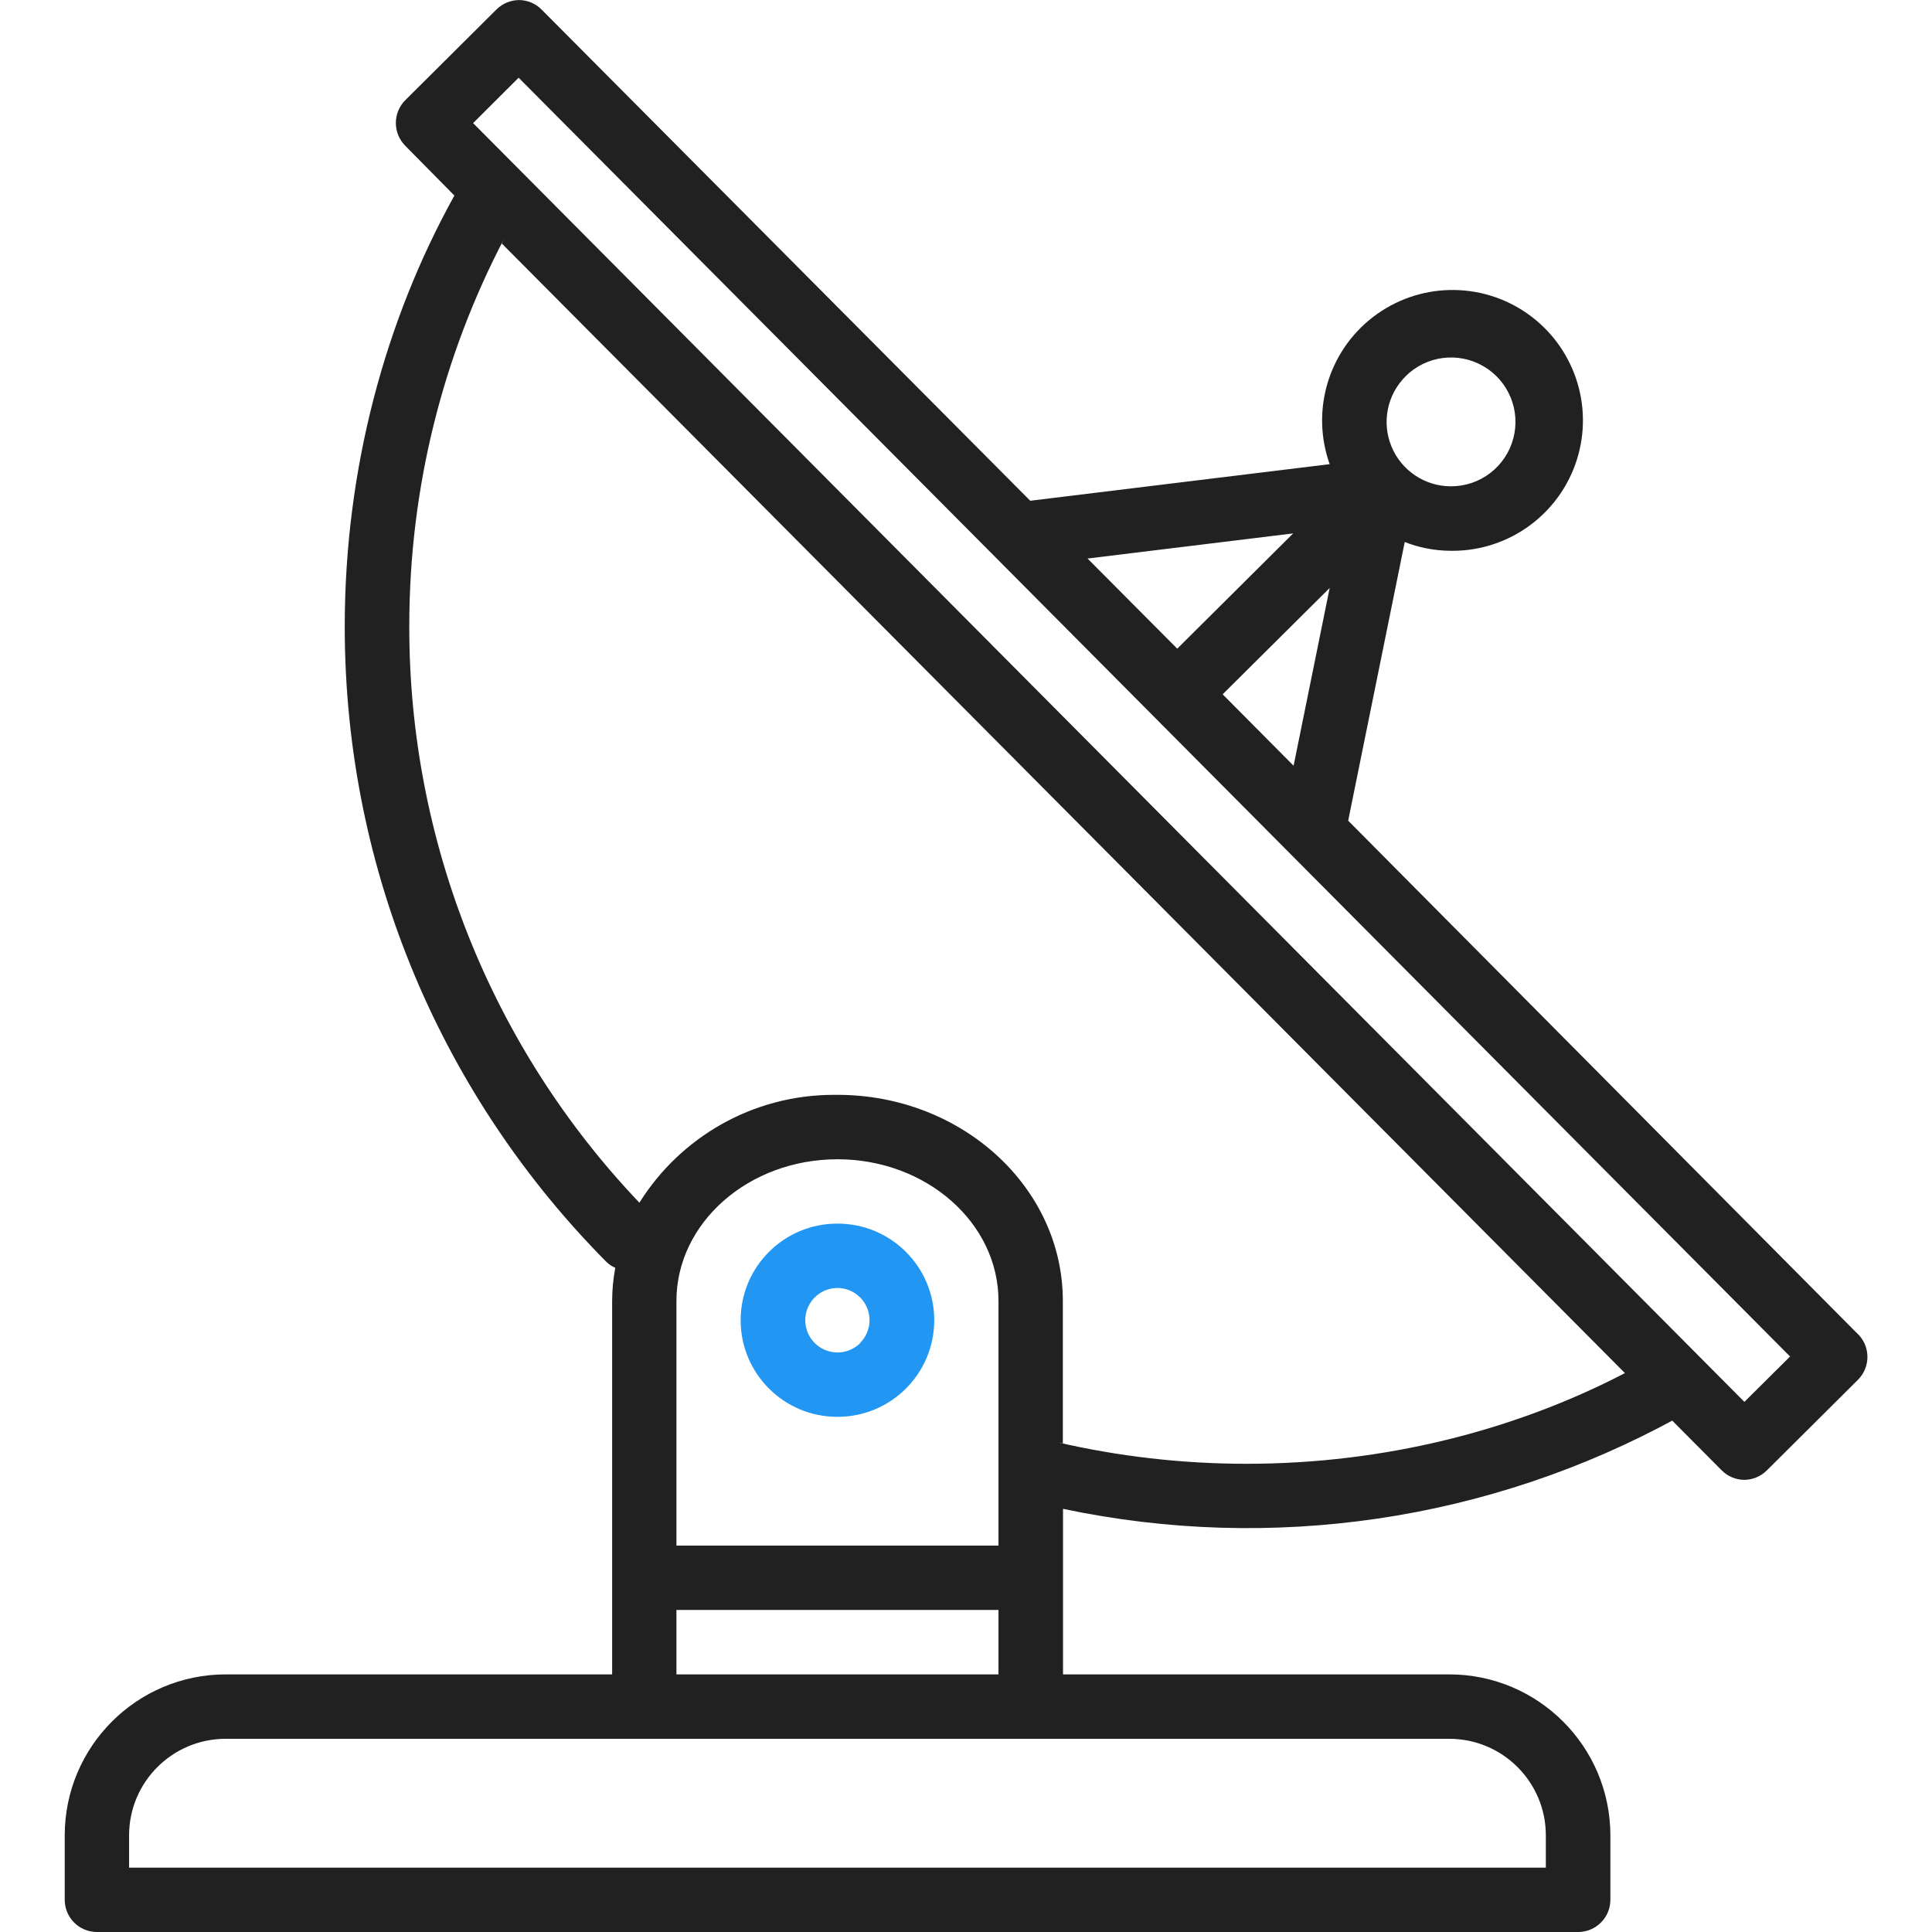
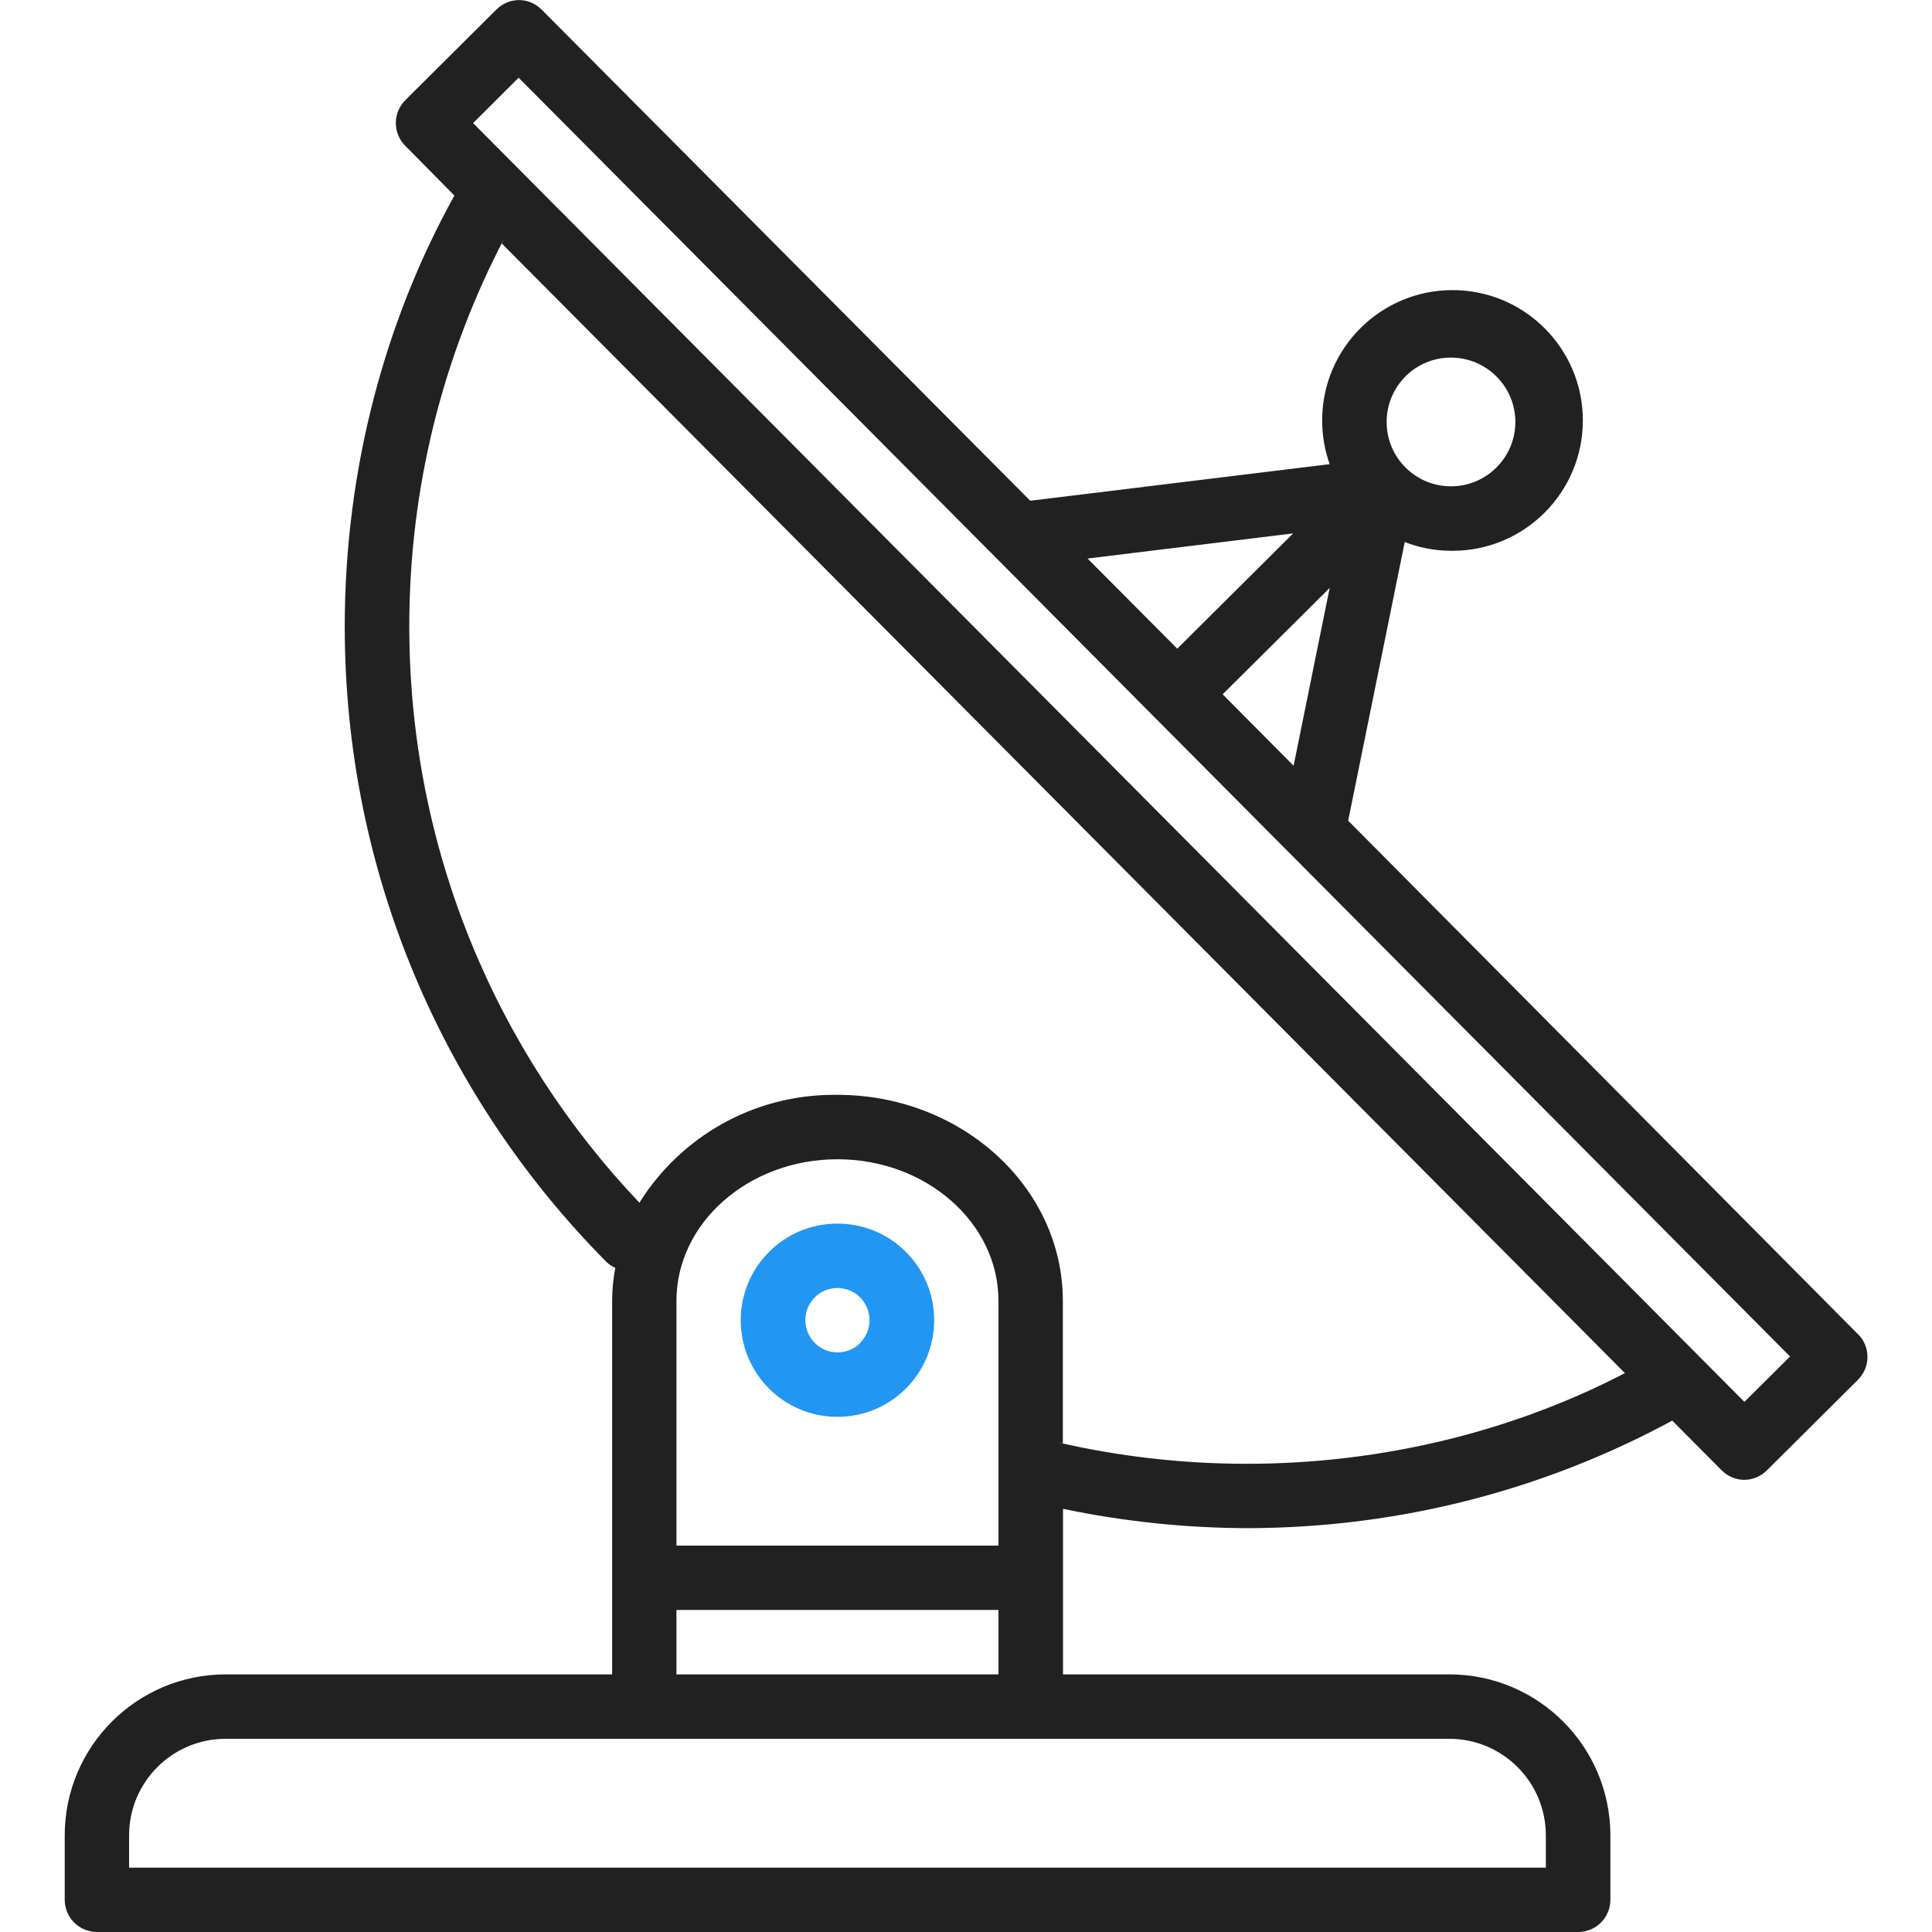
- <svg xmlns="http://www.w3.org/2000/svg" width="32" height="32">
-   <path fill="#212121" d="m30.773 22.098-8.443-8.505.937-4.616c.225.09.485.144.758.146h.033a2.16 2.16 0 1 0-2.029-1.42l-.005-.015-4.96.606L8.973.161a.53.53 0 0 0-.376-.16.536.536 0 0 0-.373.155L6.712 1.66a.535.535 0 0 0 0 .754l.814.825C6.383 5.301 5.71 7.761 5.71 10.378c0 4.106 1.656 7.824 4.336 10.525l-.001-.001a.49.49 0 0 0 .146.097 2.986 2.986 0 0 0-.052.546v6.188h-6.4a2.669 2.669 0 0 0-2.667 2.666v1.067c0 .295.239.534.534.534H26.14a.534.534 0 0 0 .533-.534v-1.067a2.67 2.67 0 0 0-2.666-2.666h-6.4v-2.742a14.784 14.784 0 0 0 10.166-1.502l-.077.039.818.823a.534.534 0 0 0 .376.16.536.536 0 0 0 .373-.155l1.512-1.504a.535.535 0 0 0 0-.754zM23.28 6.233a1.067 1.067 0 1 1 .752 1.822h-.004a1.066 1.066 0 0 1-.747-1.822h-.002zm-1.256 3.504-.598 2.946-1.175-1.183 1.774-1.763zm-.605-.902-1.92 1.909-1.486-1.493 3.406-.416zM24.004 28.8a1.6 1.6 0 0 1 1.6 1.6v.534H2.138V30.4a1.6 1.6 0 0 1 1.6-1.6h20.267zm-7.466-2.134v1.067h-5.334v-1.067h5.334zM11.204 25.6v-4.053c0-1.294 1.196-2.346 2.667-2.346s2.667 1.053 2.667 2.346V25.6h-5.334zm6.4-1.696v-2.357c0-1.882-1.675-3.413-3.733-3.413h-.058c-1.353 0-2.54.707-3.213 1.771l-.009.016a13.817 13.817 0 0 1-3.812-9.55c0-2.314.567-4.496 1.569-6.414l-.036.077 18.602 18.709c-1.823.947-3.979 1.502-6.266 1.502-1.079 0-2.128-.124-3.136-.357l.093.018zm11.289-.684L7.836 2.039l.754-.752 7.935 7.98c.004 0 .006.007.01.01l13.114 13.191-.757.752z" />
-   <path fill="#2196f3" d="M13.876 20.267h-.007a1.6 1.6 0 0 0-.003 3.2h.007a1.6 1.6 0 0 0 .002-3.2zm.373 1.978a.534.534 0 1 1-.378-.912.533.533 0 0 1 .374.911h.005z" />
+ <svg xmlns="http://www.w3.org/2000/svg" version="1.1" width="32" height="32" viewBox="0 0 32 32">
+   <path fill="#212121" d="M30.773 22.098l-8.443-8.505 0.937-4.616c0.225 0.090 0.485 0.144 0.758 0.146h0.007c0.008 0 0.017 0 0.026 0 1.192 0 2.159-0.967 2.159-2.159s-0.967-2.159-2.159-2.159c-1.192 0-2.159 0.967-2.159 2.159 0 0.259 0.046 0.508 0.13 0.739l-0.005-0.015-4.96 0.606-8.091-8.133c-0.096-0.098-0.229-0.159-0.376-0.16h-0c-0.14 0.001-0.274 0.057-0.373 0.155l-1.512 1.504c-0.096 0.097-0.156 0.23-0.156 0.377s0.060 0.281 0.156 0.377v0l0.814 0.825c-1.143 2.062-1.816 4.522-1.816 7.139 0 4.106 1.656 7.824 4.336 10.525l-0.001-0.001c0.043 0.041 0.092 0.074 0.146 0.097-0.032 0.164-0.051 0.353-0.052 0.546v6.188h-6.4c-1.472 0.001-2.666 1.194-2.667 2.666v1.067c0 0.295 0.239 0.534 0.534 0.534h24.534c0.294 0 0.533-0.239 0.533-0.534v-1.067c-0.002-1.472-1.195-2.665-2.666-2.666h-6.4v-2.742c1.003 0.21 2.024 0.317 3.049 0.32 2.58-0.003 5.005-0.663 7.117-1.822l-0.077 0.039 0.818 0.823c0.099 0.101 0.235 0.159 0.376 0.16 0.14-0.001 0.274-0.057 0.373-0.155l1.512-1.504c0.096-0.097 0.156-0.23 0.156-0.377s-0.060-0.281-0.156-0.377v0zM23.28 6.233c0.193-0.192 0.459-0.31 0.752-0.31 0.589 0 1.067 0.478 1.067 1.066s-0.477 1.066-1.067 1.066c-0 0-0 0-0 0h-0.004c-0.587-0.003-1.061-0.479-1.061-1.066 0-0.295 0.12-0.563 0.314-0.756l0-0h-0.002zM22.024 9.737l-0.598 2.946-1.175-1.183 1.774-1.763zM21.419 8.835l-1.92 1.909-1.486-1.493 3.406-0.416zM24.004 28.8c0.884 0 1.6 0.716 1.6 1.6v0 0.534h-23.466v-0.534c0-0.884 0.716-1.6 1.6-1.6v0h20.267zM16.538 26.666v1.067h-5.334v-1.067h5.334zM11.204 25.6v-4.053c0-1.294 1.196-2.346 2.667-2.346s2.667 1.053 2.667 2.346v4.053h-5.334zM17.604 23.904v-2.357c0-1.882-1.675-3.413-3.733-3.413-0.017-0-0.038-0-0.058-0-1.353 0-2.54 0.707-3.213 1.771l-0.009 0.016c-2.36-2.482-3.812-5.846-3.812-9.55 0-2.314 0.567-4.496 1.569-6.414l-0.036 0.077 18.602 18.709c-1.823 0.947-3.979 1.502-6.266 1.502-1.079 0-2.128-0.124-3.136-0.357l0.093 0.018zM28.893 23.22l-21.057-21.181 0.754-0.752 7.935 7.98c0.004 0 0.006 0.007 0.010 0.010l13.114 13.191-0.757 0.752z" />
+   <path fill="#2196f3" d="M13.876 20.267h-0.005c-0.001 0-0.002 0-0.002 0-0.884 0-1.6 0.716-1.6 1.6s0.715 1.599 1.597 1.6h0.005c0.001 0 0.001 0 0.002 0 0.884 0 1.6-0.716 1.6-1.6s-0.715-1.599-1.598-1.6h-0zM14.249 22.245c-0.096 0.096-0.229 0.155-0.376 0.155-0.295 0-0.534-0.239-0.534-0.534s0.238-0.533 0.532-0.533h0c0.293 0.001 0.531 0.239 0.531 0.533 0 0.148-0.060 0.282-0.157 0.378l-0 0h0.005z" />
</svg>
